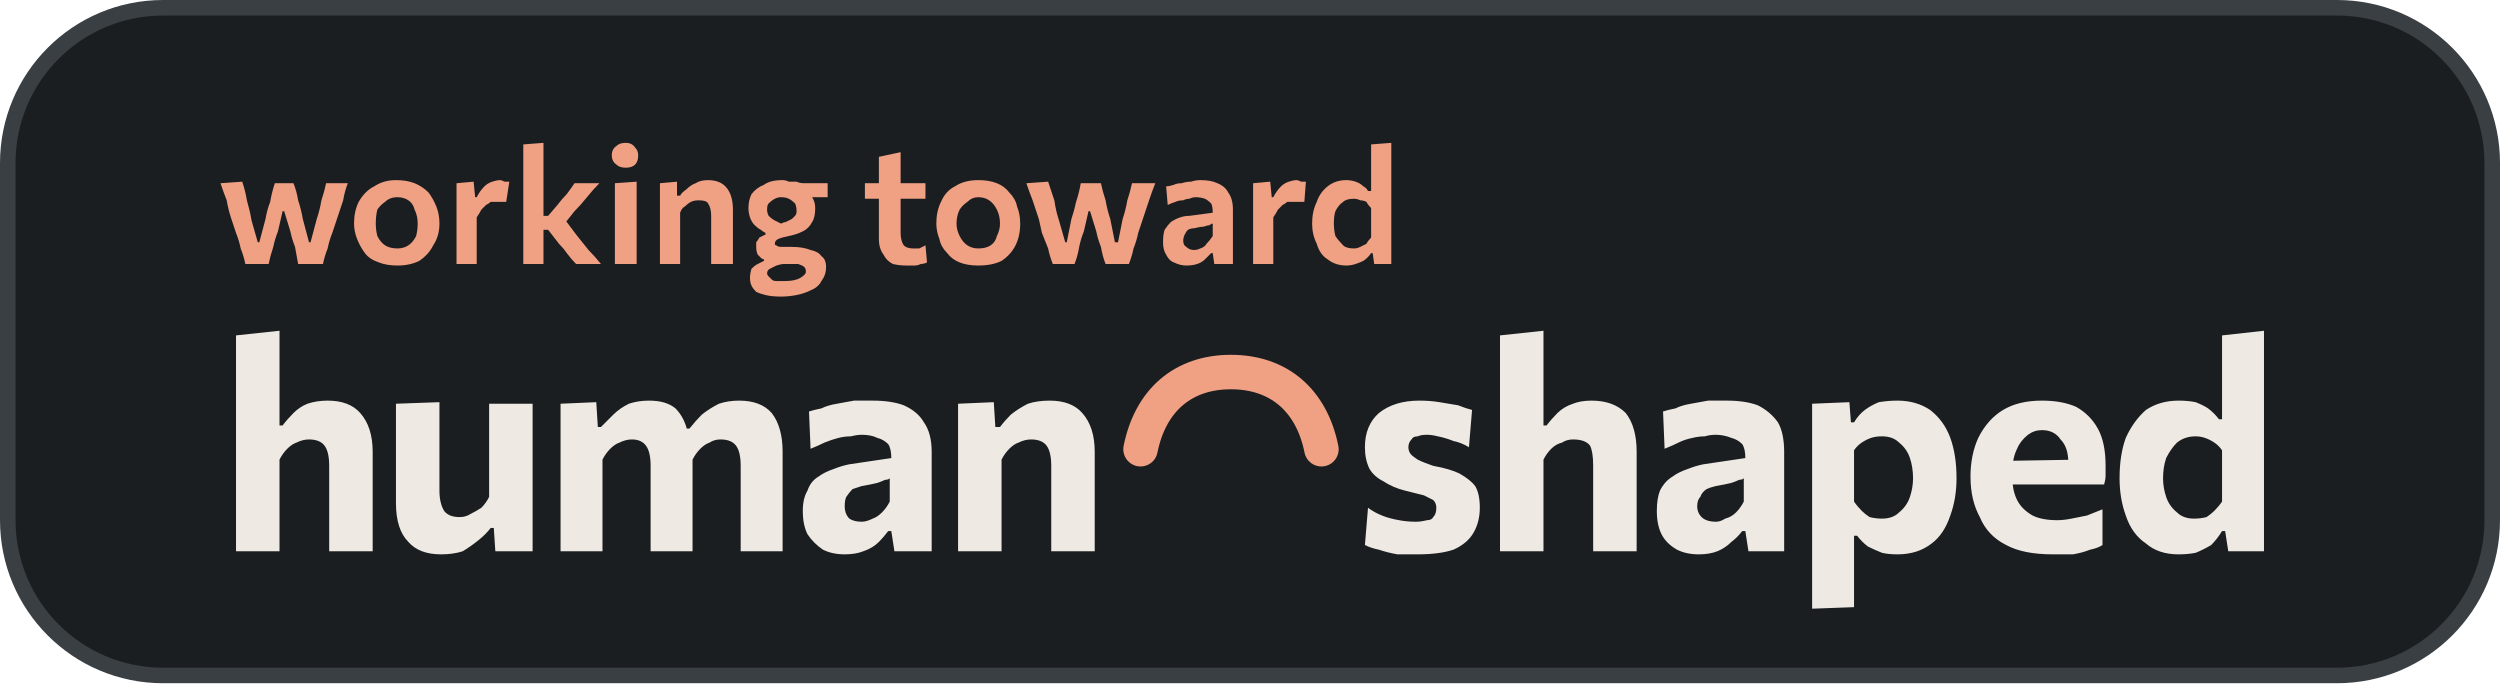
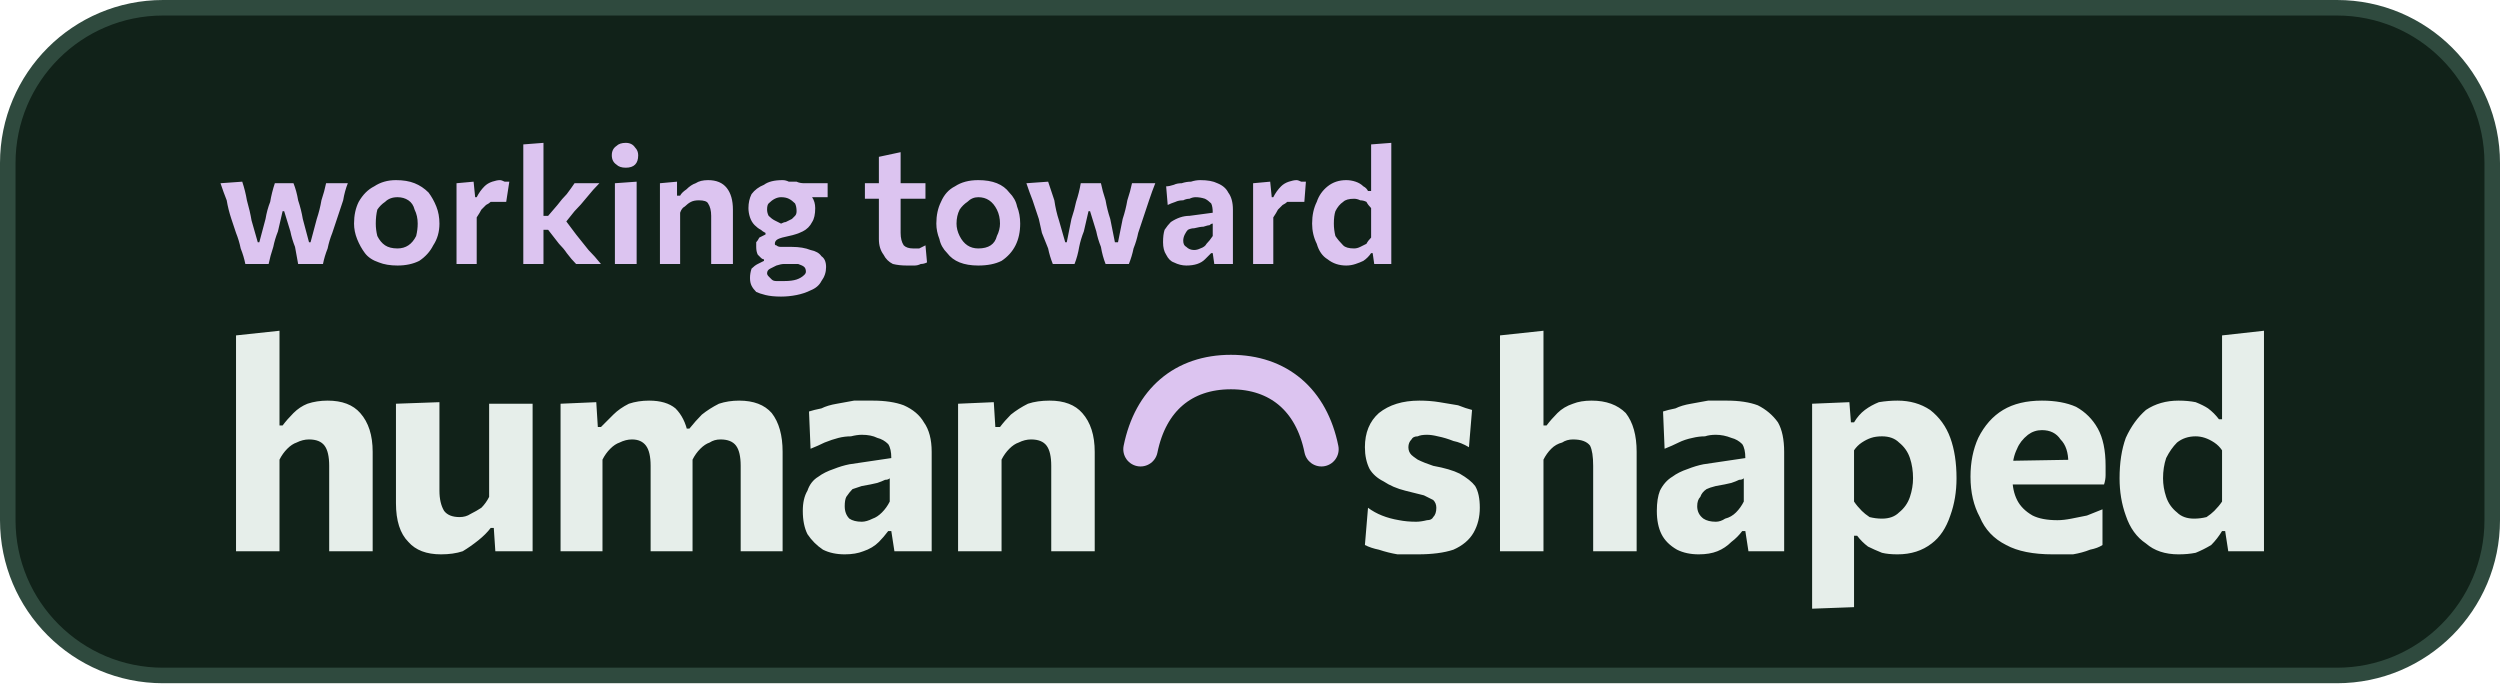
<svg xmlns="http://www.w3.org/2000/svg" width="161" height="44" viewBox="0 0 161 44" role="img" aria-label="Working toward human-shaped">
-   <rect x="0.5" y="0.5" width="160" height="43" rx="10" fill="#1B1E21" stroke="#3A3F44" />
-   <path fill="#F0A184" d="M15.8 17Q15.7 16.5 15.5 16Q15.4 15.5 15.2 15L14.9 14.1Q14.7 13.5 14.6 12.9Q14.4 12.4 14.2 11.8L15.6 11.7Q15.8 12.3 15.9 12.9Q16.1 13.6 16.2 14.2L16.6 15.6H16.7L17.1 14.1Q17.2 13.5 17.4 13Q17.5 12.4 17.7 11.8H18.9Q19.1 12.3 19.2 12.9Q19.4 13.5 19.5 14.1L19.9 15.6H20L20.4 14.1Q20.6 13.5 20.7 12.9Q20.9 12.3 21 11.8H22.4Q22.2 12.3 22.1 12.9Q21.9 13.5 21.7 14.1L21.4 15Q21.2 15.5 21.1 16Q20.9 16.5 20.8 17H19.2Q19.1 16.5 19 15.9Q18.8 15.4 18.7 14.9L18.3 13.6H18.2L17.9 14.9Q17.7 15.4 17.6 15.9Q17.4 16.5 17.3 17ZM25.6 17.1Q24.9 17.1 24.4 16.9Q23.8 16.7 23.5 16.3Q23.2 15.9 23 15.4Q22.8 14.9 22.8 14.4Q22.8 13.6 23.1 13Q23.5 12.3 24.1 12Q24.7 11.6 25.5 11.6Q26.2 11.6 26.7 11.8Q27.2 12 27.6 12.4Q27.9 12.8 28.1 13.3Q28.3 13.8 28.3 14.4Q28.3 15.2 27.9 15.8Q27.6 16.4 27 16.8Q26.4 17.1 25.6 17.1ZM25.6 16Q26 16 26.3 15.8Q26.6 15.6 26.8 15.2Q26.9 14.8 26.9 14.4Q26.9 13.9 26.7 13.5Q26.6 13.1 26.3 12.9Q26 12.7 25.6 12.7Q25.1 12.7 24.8 13Q24.5 13.2 24.3 13.5Q24.2 13.9 24.2 14.4Q24.2 14.8 24.3 15.2Q24.5 15.6 24.8 15.8Q25.1 16 25.6 16ZM29.4 17Q29.4 16.4 29.4 15.9Q29.4 15.4 29.4 14.7V14.2Q29.4 13.6 29.4 13Q29.4 12.4 29.4 11.8L30.5 11.7L30.6 12.7H30.7Q30.9 12.3 31.2 12Q31.4 11.8 31.7 11.7Q32 11.6 32.2 11.6Q32.3 11.6 32.5 11.7Q32.6 11.7 32.8 11.7L32.6 13Q32.5 13 32.3 13Q32.1 13 32 13Q31.8 13 31.6 13Q31.5 13.1 31.3 13.2Q31.2 13.3 31 13.5Q30.9 13.7 30.7 14V14.8Q30.7 15.4 30.7 15.9Q30.7 16.4 30.7 17ZM37.1 17Q36.8 16.7 36.5 16.3Q36.3 16 36 15.7L35.3 14.8H34.9V13.9H35.3L35.9 13.2Q36.2 12.8 36.5 12.5Q36.8 12.1 37 11.8H38.6Q38.2 12.2 37.8 12.7Q37.4 13.2 37 13.6L36.2 14.6L36.2 13.9L37.1 15.1Q37.5 15.6 37.9 16.1Q38.3 16.5 38.7 17ZM33.7 17Q33.7 16.4 33.7 15.9Q33.7 15.4 33.7 14.7V11.8Q33.7 11.2 33.7 10.5Q33.7 9.9 33.7 9.3L35 9.2Q35 9.8 35 10.5Q35 11.1 35 11.8V15Q35 15.5 35 16Q35 16.5 35 17ZM39.6 17Q39.6 16.4 39.6 15.9Q39.6 15.4 39.6 14.7V14.2Q39.6 13.7 39.6 13.3Q39.6 12.9 39.6 12.5Q39.6 12.1 39.6 11.8L41 11.7Q41 12.1 41 12.5Q41 12.9 41 13.3Q41 13.7 41 14.2V14.7Q41 15.4 41 15.9Q41 16.4 41 17ZM40.3 10.8Q39.9 10.8 39.7 10.6Q39.4 10.4 39.4 10Q39.4 9.6 39.7 9.4Q39.9 9.2 40.3 9.2Q40.7 9.2 40.9 9.5Q41.1 9.7 41.1 10Q41.1 10.4 40.9 10.6Q40.7 10.8 40.3 10.8ZM42.5 17Q42.5 16.4 42.5 15.9Q42.5 15.4 42.5 14.7V14.2Q42.5 13.6 42.5 13Q42.5 12.4 42.5 11.8L43.6 11.7L43.6 12.6H43.8Q43.9 12.4 44.2 12.2Q44.5 11.9 44.8 11.8Q45.1 11.6 45.6 11.6Q46.4 11.6 46.8 12.1Q47.2 12.6 47.2 13.5Q47.2 13.8 47.2 14.1Q47.2 14.4 47.2 14.7Q47.2 15.4 47.2 15.9Q47.2 16.4 47.2 17H45.8Q45.8 16.4 45.8 15.9Q45.8 15.4 45.8 14.8V13.9Q45.8 13.4 45.6 13.1Q45.5 12.9 45 12.9Q44.7 12.9 44.5 13Q44.3 13.1 44.1 13.3Q43.9 13.4 43.8 13.7V14.8Q43.8 15.4 43.8 15.9Q43.8 16.4 43.8 17ZM50.3 19.1Q49.7 19.1 49.3 19Q48.9 18.9 48.7 18.8Q48.5 18.6 48.4 18.4Q48.3 18.2 48.3 17.9Q48.3 17.6 48.4 17.3Q48.6 17.1 48.8 17Q49 16.9 49.2 16.8V16.7Q49.1 16.7 49 16.6Q48.9 16.5 48.8 16.4Q48.7 16.2 48.7 15.9Q48.7 15.8 48.7 15.6Q48.8 15.5 48.9 15.3Q49.1 15.2 49.3 15.1V15Q49.1 14.9 49 14.8Q48.8 14.7 48.6 14.5Q48.4 14.3 48.3 14Q48.2 13.7 48.2 13.4Q48.2 12.9 48.4 12.5Q48.7 12.1 49.2 11.9Q49.6 11.6 50.4 11.6Q50.6 11.6 50.8 11.7Q51 11.7 51.3 11.7Q51.5 11.8 51.8 11.8H53.3V12.7Q52.8 12.7 52.4 12.7Q51.9 12.7 51.4 12.7L51.8 12.1Q52.2 12.3 52.3 12.7Q52.5 13 52.5 13.4Q52.5 14 52.3 14.3Q52.1 14.7 51.7 14.9Q51.3 15.1 50.8 15.2Q50.3 15.3 50.1 15.4Q49.9 15.5 49.9 15.7Q49.9 15.8 50 15.8Q50.1 15.9 50.3 15.9Q50.5 15.9 50.8 15.9H51Q51.7 15.9 52.2 16.1Q52.7 16.2 52.9 16.5Q53.2 16.7 53.2 17.2Q53.2 17.7 52.9 18.1Q52.7 18.5 52.2 18.7Q51.8 18.9 51.3 19Q50.8 19.1 50.3 19.1ZM50.5 18.1Q51 18.1 51.3 18Q51.6 17.9 51.8 17.7Q51.9 17.6 51.9 17.5Q51.9 17.3 51.8 17.2Q51.7 17.1 51.4 17Q51.2 17 50.7 17H50.5Q50.3 17 50 17.1Q49.8 17.2 49.6 17.3Q49.4 17.4 49.4 17.6Q49.4 17.7 49.5 17.8Q49.6 17.9 49.7 18Q49.8 18.1 50 18.1Q50.2 18.1 50.5 18.1ZM50.3 14.4Q50.5 14.3 50.6 14.3Q50.8 14.2 51 14.1Q51.1 14 51.2 13.9Q51.3 13.8 51.3 13.6Q51.3 13.3 51.2 13.1Q51 12.9 50.8 12.8Q50.6 12.7 50.3 12.7Q50.1 12.7 49.9 12.8Q49.7 12.9 49.5 13.1Q49.4 13.2 49.4 13.5Q49.4 13.7 49.5 13.9Q49.7 14.1 49.9 14.2Q50.1 14.3 50.3 14.4ZM58.4 17.1Q57.9 17.1 57.5 17Q57.1 16.8 56.9 16.4Q56.6 16 56.6 15.4Q56.6 15 56.6 14.6Q56.6 14.2 56.6 13.8Q56.6 13.4 56.6 13Q56.6 12.6 56.6 12.1Q56.6 11.5 56.6 11.1Q56.6 10.6 56.6 10.1L58 9.8Q58 10.2 58 10.6Q58 10.9 58 11.3Q58 11.7 58 12.1V15Q58 15.5 58.2 15.8Q58.4 16 58.8 16Q59 16 59.2 16Q59.4 15.9 59.6 15.8L59.7 16.9Q59.5 17 59.3 17Q59.1 17.1 58.9 17.1Q58.7 17.1 58.4 17.1ZM55.7 12.8V11.8H59.6V12.8Q59.1 12.8 58.6 12.8Q58.1 12.8 57.6 12.8H57ZM63 17.1Q62.3 17.1 61.8 16.9Q61.3 16.7 61 16.3Q60.6 15.9 60.5 15.4Q60.3 14.9 60.3 14.4Q60.3 13.6 60.6 13Q60.9 12.3 61.5 12Q62.1 11.6 63 11.6Q63.7 11.6 64.2 11.8Q64.7 12 65 12.4Q65.4 12.8 65.5 13.3Q65.7 13.8 65.7 14.4Q65.7 15.2 65.4 15.8Q65.1 16.4 64.5 16.8Q63.9 17.1 63 17.1ZM63 16Q63.5 16 63.8 15.8Q64.1 15.6 64.2 15.2Q64.4 14.8 64.4 14.4Q64.4 13.9 64.2 13.5Q64 13.1 63.7 12.9Q63.4 12.7 63 12.7Q62.6 12.7 62.3 13Q62 13.2 61.8 13.5Q61.6 13.9 61.6 14.4Q61.6 14.8 61.8 15.2Q62 15.6 62.3 15.8Q62.6 16 63 16ZM67.8 17Q67.6 16.5 67.5 16Q67.3 15.5 67.1 15L66.9 14.1Q66.7 13.5 66.5 12.9Q66.3 12.4 66.1 11.8L67.5 11.7Q67.7 12.3 67.9 12.9Q68 13.6 68.2 14.2L68.6 15.6H68.7L69 14.1Q69.2 13.5 69.3 13Q69.5 12.4 69.6 11.8H70.9Q71 12.3 71.2 12.9Q71.3 13.5 71.5 14.1L71.8 15.6H72L72.3 14.1Q72.5 13.5 72.6 12.9Q72.8 12.3 72.9 11.8H74.4Q74.2 12.3 74 12.9Q73.8 13.5 73.6 14.1L73.3 15Q73.2 15.5 73 16Q72.9 16.5 72.7 17H71.2Q71 16.5 70.9 15.9Q70.7 15.4 70.6 14.9L70.2 13.6H70.1L69.8 14.9Q69.6 15.4 69.5 15.9Q69.4 16.5 69.2 17ZM76.4 17.1Q76 17.1 75.6 16.9Q75.3 16.8 75.1 16.4Q74.9 16.1 74.9 15.6Q74.9 15.1 75 14.8Q75.2 14.5 75.4 14.3Q75.7 14.1 76 14Q76.3 13.9 76.6 13.9L78.1 13.7Q78.1 13.3 78 13.1Q77.8 12.9 77.6 12.8Q77.3 12.7 77 12.7Q76.8 12.7 76.6 12.8Q76.4 12.8 76.2 12.9Q75.9 12.9 75.7 13Q75.4 13.1 75.2 13.2L75.1 12Q75.3 12 75.6 11.9Q75.8 11.8 76.1 11.8Q76.4 11.7 76.7 11.7Q77 11.6 77.3 11.6Q78 11.6 78.4 11.8Q78.9 12 79.1 12.4Q79.4 12.8 79.4 13.5Q79.4 13.7 79.4 14.1Q79.4 14.5 79.4 14.8V15.4Q79.4 15.7 79.4 16.1Q79.4 16.5 79.4 17H78.2L78.1 16.3H78Q77.8 16.5 77.6 16.7Q77.4 16.9 77.1 17Q76.8 17.1 76.4 17.1ZM76.9 16.1Q77.1 16.1 77.3 16Q77.6 15.9 77.7 15.7Q77.9 15.5 78.1 15.2V14.4Q78 14.4 77.9 14.5Q77.8 14.5 77.5 14.6Q77.3 14.6 76.9 14.7Q76.7 14.7 76.5 14.8Q76.4 14.9 76.3 15.1Q76.2 15.3 76.2 15.5Q76.2 15.8 76.4 15.9Q76.6 16.1 76.9 16.1ZM80.7 17Q80.7 16.4 80.7 15.9Q80.7 15.4 80.7 14.7V14.2Q80.7 13.6 80.7 13Q80.7 12.4 80.7 11.8L81.8 11.7L81.9 12.7H82Q82.2 12.3 82.5 12Q82.7 11.8 83 11.7Q83.3 11.6 83.5 11.6Q83.6 11.6 83.8 11.7Q83.9 11.7 84.1 11.7L84 13Q83.8 13 83.6 13Q83.5 13 83.3 13Q83.1 13 82.9 13Q82.8 13.1 82.6 13.2Q82.5 13.3 82.3 13.5Q82.2 13.7 82 14V14.8Q82 15.4 82 15.9Q82 16.4 82 17ZM86.7 17.1Q86 17.1 85.5 16.7Q85 16.4 84.8 15.7Q84.5 15.1 84.5 14.4Q84.5 13.6 84.8 13Q85 12.4 85.5 12Q86 11.6 86.7 11.6Q87 11.6 87.3 11.7Q87.6 11.8 87.8 12Q88 12.1 88.1 12.3H88.3V11.8Q88.3 11.2 88.3 10.6Q88.3 9.9 88.3 9.3L89.6 9.2Q89.6 9.8 89.6 10.5Q89.6 11.1 89.6 11.8V14.7Q89.6 15.4 89.6 15.9Q89.6 16.4 89.6 17H88.5L88.4 16.3H88.3Q88.1 16.6 87.8 16.8Q87.6 16.9 87.3 17Q87 17.1 86.7 17.1ZM87.2 16Q87.4 16 87.6 15.9Q87.8 15.8 88 15.7Q88.1 15.5 88.3 15.3V13.4Q88.1 13.2 88 13Q87.8 12.9 87.6 12.9Q87.4 12.8 87.2 12.8Q86.7 12.8 86.5 13Q86.2 13.2 86 13.6Q85.9 13.9 85.9 14.4Q85.9 14.8 86 15.2Q86.2 15.5 86.5 15.8Q86.7 16 87.2 16Z" />
-   <path fill="#EEEAE3" d="M15.2 35.5Q15.2 34.5 15.2 33.5Q15.2 32.6 15.2 31.4V26.1Q15.2 25 15.2 23.8Q15.2 22.7 15.2 21.6L18 21.3Q18 22.4 18 23.6Q18 24.8 18 26.1V27.4H18.2Q18.5 27 18.9 26.6Q19.3 26.2 19.8 26Q20.4 25.8 21.1 25.8Q22.5 25.8 23.2 26.6Q24 27.5 24 29.1Q24 29.8 24 30.3Q24 30.8 24 31.4Q24 32.5 24 33.5Q24 34.5 24 35.5H21.2Q21.2 34.5 21.2 33.5Q21.2 32.6 21.2 31.5V30Q21.2 29.1 20.9 28.7Q20.6 28.3 19.9 28.3Q19.5 28.3 19.1 28.5Q18.8 28.6 18.5 28.9Q18.2 29.2 18 29.6V31.5Q18 32.6 18 33.5Q18 34.5 18 35.5ZM28.4 35.7Q27 35.7 26.3 34.9Q25.5 34.1 25.5 32.4Q25.5 31.8 25.5 31.3Q25.5 30.8 25.5 30.3Q25.5 29.4 25.5 28.7Q25.5 28 25.5 27.3Q25.5 26.7 25.5 26L28.3 25.9Q28.3 27 28.3 27.9Q28.3 28.9 28.3 30V31.6Q28.3 32.4 28.6 32.9Q28.9 33.3 29.6 33.3Q30 33.3 30.3 33.1Q30.7 32.9 31 32.7Q31.3 32.4 31.5 32V30Q31.5 28.9 31.5 28Q31.5 27 31.5 26H34.3Q34.3 27 34.3 28Q34.3 29 34.3 30.3V31.4Q34.3 32.6 34.3 33.5Q34.3 34.5 34.3 35.5H31.9L31.8 34H31.6Q31.3 34.4 30.8 34.8Q30.3 35.2 29.8 35.5Q29.2 35.7 28.4 35.7ZM36.1 35.5Q36.1 34.5 36.1 33.5Q36.1 32.6 36.1 31.4V30.4Q36.1 29.4 36.1 28.3Q36.1 27.1 36.1 26L38.4 25.9L38.5 27.5H38.7Q39.1 27.1 39.5 26.7Q39.9 26.3 40.5 26Q41.1 25.8 41.8 25.8Q42.9 25.8 43.5 26.3Q44.1 26.9 44.3 27.9L44.5 27.9Q44.6 28.2 44.6 28.5Q44.6 28.8 44.6 29.1Q44.6 29.8 44.6 30.3Q44.6 30.8 44.6 31.4Q44.6 32.5 44.6 33.5Q44.6 34.5 44.6 35.5H41.9Q41.9 34.5 41.9 33.5Q41.9 32.6 41.9 31.5V30Q41.9 29.1 41.6 28.7Q41.3 28.3 40.7 28.3Q40.3 28.3 39.9 28.5Q39.6 28.6 39.3 28.9Q39 29.2 38.8 29.6V31.5Q38.8 32.6 38.8 33.5Q38.8 34.5 38.8 35.5ZM47.7 35.5Q47.7 34.5 47.7 33.5Q47.7 32.6 47.7 31.5V30Q47.7 29.1 47.4 28.7Q47.1 28.3 46.4 28.3Q46 28.3 45.7 28.5Q45.4 28.6 45.1 28.9Q44.8 29.2 44.6 29.6L44.2 27.6H44.4Q44.8 27.1 45.2 26.7Q45.7 26.3 46.3 26Q46.9 25.8 47.6 25.8Q49 25.8 49.7 26.6Q50.4 27.5 50.4 29.1Q50.4 29.8 50.4 30.3Q50.4 30.8 50.4 31.4Q50.4 32.5 50.4 33.5Q50.4 34.5 50.4 35.5ZM54.4 35.7Q53.6 35.7 53 35.4Q52.4 35 52 34.4Q51.7 33.8 51.7 32.9Q51.7 32.1 52 31.6Q52.2 31 52.7 30.7Q53.1 30.4 53.7 30.2Q54.2 30 54.7 29.9L57.4 29.5Q57.4 28.9 57.2 28.6Q56.9 28.3 56.5 28.2Q56.1 28 55.5 28Q55.2 28 54.8 28.1Q54.4 28.1 54 28.2Q53.6 28.3 53.1 28.5Q52.7 28.7 52.2 28.9L52.1 26.5Q52.4 26.4 52.9 26.3Q53.3 26.1 53.9 26Q54.4 25.9 55 25.8Q55.6 25.8 56.2 25.8Q57.4 25.8 58.2 26.1Q59.1 26.5 59.5 27.2Q60 27.9 60 29.1Q60 29.6 60 30.3Q60 30.9 60 31.5V32.4Q60 33.1 60 33.9Q60 34.6 60 35.5H57.6L57.4 34.2H57.2Q56.9 34.6 56.6 34.9Q56.2 35.3 55.6 35.5Q55.1 35.7 54.4 35.7ZM55.5 33.6Q55.8 33.6 56.2 33.4Q56.5 33.3 56.8 33Q57.1 32.7 57.3 32.3V30.8Q57.2 30.9 57 30.9Q56.8 31 56.5 31.1Q56.1 31.2 55.5 31.3Q55.2 31.4 54.9 31.5Q54.7 31.7 54.5 32Q54.4 32.2 54.4 32.6Q54.4 33.1 54.7 33.4Q55 33.6 55.5 33.6ZM61.7 35.5Q61.7 34.5 61.7 33.5Q61.7 32.6 61.7 31.4V30.4Q61.7 29.4 61.7 28.3Q61.7 27.1 61.7 26L64 25.9L64.1 27.5H64.4Q64.7 27.1 65.1 26.7Q65.6 26.3 66.2 26Q66.8 25.8 67.6 25.8Q69 25.8 69.7 26.6Q70.5 27.5 70.5 29.1Q70.5 29.8 70.5 30.3Q70.5 30.8 70.5 31.4Q70.5 32.5 70.5 33.5Q70.5 34.5 70.5 35.5H67.7Q67.7 34.5 67.7 33.5Q67.7 32.6 67.7 31.5V30Q67.7 29.1 67.4 28.7Q67.1 28.3 66.4 28.3Q66 28.3 65.6 28.5Q65.3 28.6 65 28.9Q64.7 29.2 64.5 29.6V31.5Q64.5 32.6 64.5 33.5Q64.5 34.5 64.5 35.5ZM91.3 35.7Q90.6 35.7 90 35.7Q89.4 35.6 88.8 35.4Q88.3 35.3 87.9 35.1L88.1 32.7Q88.5 33 89 33.2Q89.5 33.4 90.1 33.5Q90.6 33.6 91.2 33.6Q91.5 33.6 91.9 33.5Q92.2 33.5 92.3 33.3Q92.5 33.1 92.5 32.7Q92.5 32.4 92.3 32.2Q92.1 32.1 91.7 31.9Q91.3 31.8 90.5 31.6Q89.7 31.4 89.1 31Q88.5 30.7 88.2 30.2Q87.9 29.6 87.9 28.8Q87.9 27.4 88.8 26.6Q89.8 25.8 91.4 25.8Q92.1 25.8 92.7 25.9Q93.3 26 93.9 26.1Q94.4 26.3 94.8 26.4L94.6 28.8Q94.1 28.5 93.6 28.4Q93.1 28.2 92.6 28.1Q92.2 28 91.9 28Q91.5 28 91.3 28.1Q91 28.1 90.9 28.3Q90.7 28.5 90.7 28.8Q90.7 29.1 90.9 29.3Q91 29.4 91.3 29.6Q91.7 29.8 92.3 30Q93.4 30.2 94 30.5Q94.7 30.9 95 31.3Q95.3 31.8 95.3 32.7Q95.3 33.6 94.9 34.3Q94.5 35 93.6 35.4Q92.7 35.7 91.3 35.7ZM96.6 35.5Q96.6 34.5 96.6 33.5Q96.6 32.6 96.6 31.4V26.1Q96.6 25 96.6 23.8Q96.6 22.7 96.6 21.6L99.4 21.3Q99.4 22.4 99.4 23.6Q99.4 24.8 99.4 26.1V27.4H99.6Q99.9 27 100.3 26.6Q100.7 26.2 101.3 26Q101.8 25.8 102.5 25.8Q103.9 25.8 104.7 26.6Q105.4 27.5 105.4 29.1Q105.4 29.8 105.4 30.3Q105.4 30.8 105.4 31.4Q105.4 32.5 105.4 33.5Q105.4 34.5 105.4 35.5H102.6Q102.6 34.5 102.6 33.5Q102.6 32.6 102.6 31.5V30Q102.6 29.1 102.4 28.7Q102.1 28.3 101.3 28.3Q100.9 28.3 100.6 28.5Q100.2 28.6 99.9 28.9Q99.6 29.2 99.4 29.6V31.5Q99.4 32.6 99.4 33.5Q99.4 34.5 99.4 35.5ZM109.4 35.7Q108.6 35.7 108 35.4Q107.3 35 107 34.4Q106.7 33.8 106.7 32.9Q106.7 32.1 106.9 31.6Q107.2 31 107.7 30.7Q108.1 30.4 108.7 30.2Q109.2 30 109.7 29.9L112.4 29.5Q112.4 28.9 112.2 28.6Q111.9 28.3 111.5 28.2Q111 28 110.5 28Q110.1 28 109.8 28.1Q109.4 28.1 109 28.2Q108.5 28.3 108.1 28.5Q107.7 28.7 107.2 28.9L107.1 26.5Q107.4 26.4 107.9 26.3Q108.3 26.1 108.9 26Q109.4 25.9 110 25.8Q110.6 25.8 111.2 25.8Q112.4 25.8 113.2 26.1Q114 26.5 114.5 27.2Q114.9 27.9 114.9 29.1Q114.9 29.6 114.9 30.3Q114.9 30.9 114.9 31.5V32.4Q114.9 33.1 114.9 33.9Q114.9 34.6 114.9 35.5H112.6L112.4 34.2H112.2Q111.9 34.6 111.5 34.9Q111.1 35.3 110.6 35.5Q110.1 35.7 109.4 35.7ZM110.5 33.6Q110.8 33.6 111.1 33.4Q111.5 33.3 111.8 33Q112.1 32.7 112.3 32.3V30.8Q112.2 30.9 112 30.9Q111.8 31 111.5 31.1Q111.1 31.2 110.5 31.3Q110.1 31.4 109.9 31.5Q109.6 31.7 109.5 32Q109.3 32.2 109.3 32.6Q109.3 33.1 109.7 33.4Q110 33.6 110.5 33.6ZM116.7 39.2Q116.7 38.2 116.7 37.2Q116.7 36.2 116.7 35V30.4Q116.7 29.4 116.7 28.3Q116.7 27.1 116.7 26L119.1 25.9L119.2 27.2H119.4Q119.7 26.7 120.1 26.4Q120.5 26.1 121 25.9Q121.6 25.8 122.2 25.8Q123.4 25.8 124.3 26.4Q125.2 27.1 125.6 28.2Q126 29.3 126 30.8Q126 32.1 125.6 33.2Q125.2 34.4 124.4 35Q123.5 35.7 122.2 35.7Q121.6 35.7 121.2 35.6Q120.7 35.4 120.3 35.2Q119.9 34.9 119.6 34.5H119.4V35.2Q119.4 36.3 119.4 37.2Q119.4 38.1 119.4 39.1ZM121.2 33.4Q121.9 33.4 122.3 33Q122.8 32.6 123 32Q123.2 31.4 123.2 30.8Q123.2 30.1 123 29.5Q122.8 28.9 122.3 28.5Q121.9 28.1 121.2 28.1Q120.8 28.1 120.5 28.2Q120.2 28.3 119.9 28.5Q119.6 28.7 119.4 29V32.3Q119.6 32.6 119.9 32.9Q120.1 33.1 120.4 33.3Q120.8 33.4 121.2 33.4ZM132.2 35.7Q130.3 35.7 129.2 35.1Q128 34.5 127.5 33.3Q126.9 32.2 126.9 30.7Q126.9 29.3 127.4 28.2Q128 27 129 26.4Q130 25.8 131.5 25.8Q132.8 25.8 133.7 26.2Q134.6 26.7 135.1 27.6Q135.6 28.5 135.6 30Q135.6 30.3 135.6 30.6Q135.6 30.9 135.5 31.2L133.2 30.3Q133.2 30.2 133.2 30Q133.2 29.9 133.2 29.8Q133.2 28.8 132.7 28.3Q132.3 27.7 131.5 27.7Q131 27.7 130.6 28Q130.1 28.4 129.9 28.9Q129.6 29.5 129.6 30.3V30.8Q129.6 31.6 129.9 32.2Q130.2 32.8 130.9 33.2Q131.5 33.5 132.5 33.5Q132.9 33.5 133.4 33.4Q133.9 33.3 134.4 33.2Q134.9 33 135.4 32.8L135.4 35.1Q135.1 35.3 134.6 35.4Q134.1 35.6 133.5 35.7Q132.9 35.7 132.2 35.7ZM128 31.2V29.7L133.9 29.6L135.5 30.1V31.2ZM140.3 35.7Q139 35.7 138.2 35Q137.3 34.4 136.9 33.2Q136.5 32.1 136.5 30.8Q136.5 29.3 136.9 28.2Q137.4 27.1 138.2 26.4Q139.1 25.8 140.3 25.8Q140.9 25.8 141.4 25.9Q141.9 26.1 142.2 26.3Q142.6 26.6 142.9 27H143.1V26.1Q143.1 25 143.1 23.8Q143.1 22.7 143.1 21.6L145.8 21.3Q145.8 22.5 145.8 23.6Q145.8 24.8 145.8 26.1V31.4Q145.8 32.6 145.8 33.5Q145.8 34.5 145.8 35.5H143.5L143.3 34.2H143.1Q142.8 34.7 142.4 35.1Q141.9 35.4 141.4 35.6Q140.9 35.7 140.3 35.7ZM141.3 33.4Q141.7 33.4 142.1 33.3Q142.4 33.1 142.6 32.9Q142.9 32.6 143.1 32.3V29Q142.9 28.7 142.6 28.5Q142.3 28.3 142 28.2Q141.7 28.1 141.4 28.1Q140.7 28.1 140.2 28.5Q139.8 28.9 139.5 29.5Q139.3 30.1 139.3 30.8Q139.3 31.4 139.5 32Q139.7 32.6 140.2 33Q140.6 33.4 141.3 33.4Z" />
-   <path fill="none" stroke="#F0A184" stroke-width="2.22" stroke-linecap="round" d="M73.45 28.93C74.09 25.76 76.20 23.96 79.27 23.96S84.46 25.76 85.10 28.93" />
+   <rect x="0.5" y="0.5" width="160" height="43" rx="10" fill="#112219" stroke="#2F4A3E" />
+   <path fill="#DCC4F0" d="M15.8 17Q15.7 16.5 15.5 16Q15.4 15.5 15.2 15L14.9 14.1Q14.7 13.5 14.6 12.9Q14.4 12.4 14.2 11.8L15.6 11.7Q15.8 12.3 15.9 12.9Q16.1 13.6 16.2 14.2L16.6 15.6H16.7L17.1 14.1Q17.2 13.5 17.4 13Q17.5 12.4 17.7 11.8H18.9Q19.1 12.3 19.2 12.9Q19.4 13.5 19.5 14.1L19.9 15.6H20L20.4 14.1Q20.6 13.5 20.7 12.9Q20.9 12.3 21 11.8H22.4Q22.2 12.3 22.1 12.9Q21.9 13.5 21.7 14.1L21.4 15Q21.2 15.5 21.1 16Q20.9 16.5 20.8 17H19.2Q19.1 16.5 19 15.9Q18.8 15.4 18.7 14.9L18.3 13.6H18.2L17.9 14.9Q17.7 15.4 17.6 15.9Q17.4 16.5 17.3 17ZM25.6 17.1Q24.9 17.1 24.4 16.9Q23.8 16.7 23.5 16.3Q23.2 15.9 23 15.4Q22.8 14.9 22.8 14.4Q22.8 13.6 23.1 13Q23.5 12.3 24.1 12Q24.7 11.6 25.5 11.6Q26.2 11.6 26.7 11.8Q27.2 12 27.6 12.4Q27.9 12.8 28.1 13.3Q28.3 13.8 28.3 14.4Q28.3 15.2 27.9 15.8Q27.6 16.4 27 16.8Q26.4 17.1 25.6 17.1ZM25.6 16Q26 16 26.3 15.8Q26.6 15.6 26.8 15.2Q26.9 14.8 26.9 14.4Q26.9 13.9 26.7 13.5Q26.6 13.1 26.3 12.9Q26 12.7 25.6 12.7Q25.1 12.7 24.8 13Q24.5 13.2 24.3 13.5Q24.2 13.9 24.2 14.4Q24.2 14.8 24.3 15.2Q24.5 15.6 24.8 15.8Q25.1 16 25.6 16ZM29.4 17Q29.4 16.4 29.4 15.9Q29.4 15.4 29.4 14.7V14.2Q29.4 13.6 29.4 13Q29.4 12.4 29.4 11.8L30.5 11.7L30.6 12.7H30.7Q30.9 12.3 31.2 12Q31.4 11.8 31.7 11.7Q32 11.6 32.2 11.6Q32.3 11.6 32.5 11.7Q32.6 11.7 32.8 11.7L32.6 13Q32.5 13 32.3 13Q32.1 13 32 13Q31.8 13 31.6 13Q31.5 13.1 31.3 13.2Q31.2 13.3 31 13.5Q30.9 13.7 30.7 14V14.8Q30.7 15.4 30.7 15.9Q30.7 16.4 30.7 17ZM37.1 17Q36.8 16.7 36.5 16.3Q36.3 16 36 15.7L35.3 14.8H34.9V13.9H35.3L35.9 13.2Q36.2 12.8 36.5 12.5Q36.8 12.1 37 11.8H38.6Q38.2 12.2 37.8 12.7Q37.4 13.2 37 13.6L36.2 14.6L36.2 13.9L37.1 15.1Q37.5 15.6 37.9 16.1Q38.3 16.5 38.7 17ZM33.7 17Q33.7 16.4 33.7 15.9Q33.7 15.4 33.7 14.7V11.8Q33.7 11.2 33.7 10.5Q33.7 9.9 33.7 9.3L35 9.2Q35 9.8 35 10.5Q35 11.1 35 11.8V15Q35 15.5 35 16Q35 16.5 35 17ZM39.6 17Q39.6 16.4 39.6 15.9Q39.6 15.4 39.6 14.7V14.2Q39.6 13.7 39.6 13.3Q39.6 12.9 39.6 12.5Q39.6 12.1 39.6 11.8L41 11.7Q41 12.1 41 12.5Q41 12.9 41 13.3Q41 13.7 41 14.2V14.7Q41 15.4 41 15.9Q41 16.4 41 17ZM40.3 10.8Q39.9 10.8 39.7 10.6Q39.4 10.4 39.4 10Q39.4 9.6 39.7 9.4Q39.9 9.2 40.3 9.2Q40.7 9.2 40.9 9.5Q41.1 9.7 41.1 10Q41.1 10.4 40.9 10.6Q40.7 10.8 40.3 10.8ZM42.5 17Q42.5 16.4 42.5 15.9Q42.5 15.4 42.5 14.7V14.2Q42.5 13.6 42.5 13Q42.5 12.4 42.5 11.8L43.6 11.7L43.6 12.6H43.8Q43.9 12.4 44.2 12.2Q44.5 11.9 44.8 11.8Q45.1 11.6 45.6 11.6Q46.4 11.6 46.8 12.1Q47.2 12.6 47.2 13.5Q47.2 13.8 47.2 14.1Q47.2 14.4 47.2 14.7Q47.2 15.4 47.2 15.9Q47.2 16.4 47.2 17H45.8Q45.8 16.4 45.8 15.9Q45.8 15.4 45.8 14.8V13.9Q45.8 13.4 45.6 13.1Q45.5 12.9 45 12.9Q44.7 12.9 44.5 13Q44.3 13.1 44.1 13.3Q43.9 13.4 43.8 13.7V14.8Q43.8 15.4 43.8 15.9Q43.8 16.4 43.8 17ZM50.3 19.1Q49.7 19.1 49.3 19Q48.9 18.9 48.7 18.8Q48.5 18.6 48.4 18.4Q48.3 18.2 48.3 17.9Q48.3 17.6 48.4 17.3Q48.6 17.1 48.8 17Q49 16.9 49.2 16.8V16.7Q49.1 16.7 49 16.6Q48.9 16.5 48.8 16.4Q48.7 16.2 48.7 15.9Q48.7 15.8 48.7 15.6Q48.8 15.5 48.9 15.3Q49.1 15.2 49.3 15.1V15Q49.1 14.9 49 14.8Q48.8 14.7 48.6 14.5Q48.4 14.3 48.3 14Q48.2 13.7 48.2 13.4Q48.2 12.9 48.4 12.5Q48.7 12.1 49.2 11.9Q49.6 11.6 50.4 11.6Q50.6 11.6 50.8 11.7Q51 11.7 51.3 11.7Q51.5 11.8 51.8 11.8H53.3V12.7Q52.8 12.7 52.4 12.7Q51.9 12.7 51.4 12.7L51.8 12.1Q52.2 12.3 52.3 12.7Q52.5 13 52.5 13.4Q52.5 14 52.3 14.3Q52.1 14.7 51.7 14.9Q51.3 15.1 50.8 15.2Q50.3 15.3 50.1 15.4Q49.9 15.5 49.9 15.7Q49.9 15.8 50 15.8Q50.1 15.9 50.3 15.9Q50.5 15.9 50.8 15.9H51Q51.7 15.9 52.2 16.1Q52.7 16.2 52.9 16.5Q53.2 16.7 53.2 17.2Q53.2 17.7 52.9 18.1Q52.7 18.5 52.2 18.7Q51.8 18.9 51.3 19Q50.8 19.1 50.3 19.1ZM50.5 18.1Q51 18.1 51.3 18Q51.6 17.9 51.8 17.7Q51.9 17.6 51.9 17.5Q51.9 17.3 51.8 17.2Q51.7 17.1 51.4 17Q51.2 17 50.7 17H50.5Q50.3 17 50 17.1Q49.8 17.2 49.6 17.3Q49.4 17.4 49.4 17.6Q49.4 17.7 49.5 17.8Q49.6 17.9 49.7 18Q49.8 18.1 50 18.1Q50.2 18.1 50.5 18.1ZM50.3 14.4Q50.5 14.3 50.6 14.3Q50.8 14.2 51 14.1Q51.1 14 51.2 13.9Q51.3 13.8 51.3 13.6Q51.3 13.3 51.2 13.1Q51 12.9 50.8 12.8Q50.6 12.7 50.3 12.7Q50.1 12.7 49.9 12.8Q49.7 12.9 49.5 13.1Q49.4 13.2 49.4 13.5Q49.4 13.7 49.5 13.9Q49.7 14.1 49.9 14.2Q50.1 14.3 50.3 14.4ZM58.4 17.1Q57.9 17.1 57.5 17Q57.1 16.8 56.9 16.4Q56.6 16 56.6 15.4Q56.6 15 56.6 14.6Q56.6 14.2 56.6 13.8Q56.6 13.4 56.6 13Q56.6 12.6 56.6 12.1Q56.6 11.5 56.6 11.1Q56.6 10.6 56.6 10.1L58 9.8Q58 10.2 58 10.6Q58 10.9 58 11.3Q58 11.7 58 12.1V15Q58 15.5 58.2 15.8Q58.4 16 58.8 16Q59 16 59.2 16Q59.4 15.9 59.6 15.8L59.7 16.9Q59.5 17 59.3 17Q59.1 17.1 58.9 17.1Q58.7 17.1 58.4 17.1ZM55.7 12.8V11.8H59.6V12.8Q59.1 12.8 58.6 12.8Q58.1 12.8 57.6 12.8H57ZM63 17.1Q62.3 17.1 61.8 16.9Q61.3 16.7 61 16.3Q60.6 15.9 60.5 15.4Q60.3 14.9 60.3 14.4Q60.3 13.6 60.6 13Q60.9 12.3 61.5 12Q62.1 11.6 63 11.6Q63.7 11.6 64.2 11.8Q64.7 12 65 12.4Q65.4 12.8 65.5 13.3Q65.7 13.8 65.7 14.4Q65.7 15.2 65.4 15.8Q65.1 16.4 64.5 16.8Q63.9 17.1 63 17.1ZM63 16Q63.5 16 63.8 15.8Q64.1 15.6 64.2 15.2Q64.4 14.8 64.4 14.4Q64.4 13.9 64.2 13.5Q64 13.1 63.7 12.9Q63.4 12.7 63 12.7Q62.6 12.7 62.3 13Q62 13.2 61.8 13.5Q61.6 13.9 61.6 14.4Q61.6 14.8 61.8 15.2Q62 15.6 62.3 15.8Q62.6 16 63 16ZM67.8 17Q67.6 16.5 67.5 16Q67.3 15.5 67.1 15L66.9 14.1Q66.7 13.5 66.5 12.9Q66.3 12.4 66.1 11.8L67.5 11.7Q67.7 12.3 67.9 12.9Q68 13.6 68.2 14.2L68.6 15.6H68.7L69 14.1Q69.2 13.5 69.3 13Q69.5 12.4 69.6 11.8H70.9Q71 12.3 71.2 12.9Q71.3 13.5 71.5 14.1L71.8 15.6H72L72.3 14.1Q72.5 13.5 72.6 12.9Q72.8 12.3 72.9 11.8H74.4Q74.2 12.3 74 12.9Q73.8 13.5 73.6 14.1L73.3 15Q73.2 15.5 73 16Q72.9 16.5 72.7 17H71.2Q71 16.5 70.9 15.9Q70.7 15.4 70.6 14.9L70.2 13.6H70.1L69.8 14.9Q69.6 15.4 69.5 15.9Q69.4 16.5 69.2 17ZM76.4 17.1Q76 17.1 75.6 16.9Q75.3 16.8 75.1 16.4Q74.9 16.1 74.9 15.6Q74.9 15.1 75 14.8Q75.2 14.5 75.4 14.3Q75.7 14.1 76 14Q76.3 13.9 76.6 13.9L78.1 13.7Q78.1 13.3 78 13.1Q77.8 12.9 77.6 12.8Q77.3 12.7 77 12.7Q76.8 12.7 76.6 12.8Q76.4 12.8 76.2 12.9Q75.9 12.9 75.7 13Q75.4 13.1 75.2 13.2L75.1 12Q75.3 12 75.6 11.9Q75.8 11.8 76.1 11.8Q76.4 11.7 76.7 11.7Q77 11.6 77.3 11.6Q78 11.6 78.4 11.8Q78.9 12 79.1 12.4Q79.4 12.8 79.4 13.5Q79.4 13.7 79.4 14.1Q79.4 14.5 79.4 14.8V15.4Q79.4 15.7 79.4 16.1Q79.4 16.5 79.4 17H78.2L78.1 16.3H78Q77.8 16.5 77.6 16.7Q77.4 16.9 77.1 17Q76.8 17.1 76.4 17.1ZM76.9 16.1Q77.1 16.1 77.3 16Q77.6 15.9 77.7 15.7Q77.9 15.5 78.1 15.2V14.4Q78 14.4 77.9 14.5Q77.8 14.5 77.5 14.6Q77.3 14.6 76.9 14.7Q76.7 14.7 76.5 14.8Q76.4 14.9 76.3 15.1Q76.2 15.3 76.2 15.5Q76.2 15.8 76.4 15.9Q76.6 16.1 76.9 16.1ZM80.7 17Q80.7 16.4 80.7 15.9Q80.7 15.4 80.7 14.7V14.2Q80.7 13.6 80.7 13Q80.7 12.4 80.7 11.8L81.8 11.7L81.9 12.7H82Q82.2 12.3 82.5 12Q82.7 11.8 83 11.7Q83.3 11.6 83.5 11.6Q83.6 11.6 83.8 11.7Q83.9 11.7 84.1 11.7L84 13Q83.8 13 83.6 13Q83.5 13 83.3 13Q83.1 13 82.9 13Q82.8 13.1 82.6 13.2Q82.5 13.3 82.3 13.5Q82.2 13.7 82 14V14.8Q82 15.4 82 15.9Q82 16.4 82 17ZM86.7 17.1Q86 17.1 85.5 16.7Q85 16.4 84.8 15.7Q84.5 15.1 84.5 14.4Q84.5 13.6 84.8 13Q85 12.4 85.5 12Q86 11.6 86.7 11.6Q87 11.6 87.3 11.7Q87.6 11.8 87.8 12Q88 12.1 88.1 12.3H88.3V11.8Q88.3 11.2 88.3 10.6Q88.3 9.9 88.3 9.3L89.6 9.2Q89.6 9.8 89.6 10.5Q89.6 11.1 89.6 11.8V14.7Q89.6 15.4 89.6 15.9Q89.6 16.4 89.6 17H88.5L88.4 16.3H88.3Q88.1 16.6 87.8 16.8Q87.6 16.9 87.3 17Q87 17.1 86.7 17.1ZM87.2 16Q87.4 16 87.6 15.9Q87.8 15.8 88 15.7Q88.1 15.5 88.3 15.3V13.4Q88.1 13.2 88 13Q87.8 12.9 87.6 12.9Q87.4 12.8 87.2 12.8Q86.7 12.8 86.5 13Q86.2 13.2 86 13.6Q85.9 13.9 85.9 14.4Q85.9 14.8 86 15.2Q86.2 15.5 86.5 15.8Q86.7 16 87.2 16Z" />
+   <path fill="#E6EEEA" d="M15.2 35.5Q15.2 34.5 15.2 33.5Q15.2 32.6 15.2 31.4V26.1Q15.2 25 15.2 23.8Q15.2 22.7 15.2 21.6L18 21.3Q18 22.4 18 23.6Q18 24.8 18 26.1V27.4H18.2Q18.5 27 18.9 26.6Q19.3 26.2 19.8 26Q20.4 25.8 21.1 25.8Q22.5 25.8 23.2 26.6Q24 27.5 24 29.1Q24 29.8 24 30.3Q24 30.8 24 31.4Q24 32.5 24 33.5Q24 34.5 24 35.5H21.2Q21.2 34.5 21.2 33.5Q21.2 32.6 21.2 31.5V30Q21.2 29.1 20.9 28.7Q20.6 28.3 19.9 28.3Q19.5 28.3 19.1 28.5Q18.8 28.6 18.5 28.9Q18.2 29.2 18 29.6V31.5Q18 32.6 18 33.5Q18 34.5 18 35.5ZM28.4 35.7Q27 35.7 26.3 34.9Q25.5 34.1 25.5 32.4Q25.5 31.8 25.5 31.3Q25.5 30.8 25.5 30.3Q25.5 29.4 25.5 28.7Q25.5 28 25.5 27.3Q25.5 26.7 25.5 26L28.3 25.9Q28.3 27 28.3 27.9Q28.3 28.9 28.3 30V31.6Q28.3 32.4 28.6 32.9Q28.9 33.3 29.6 33.3Q30 33.3 30.3 33.1Q30.7 32.9 31 32.7Q31.3 32.4 31.5 32V30Q31.5 28.9 31.5 28Q31.5 27 31.5 26H34.3Q34.3 27 34.3 28Q34.3 29 34.3 30.3V31.4Q34.3 32.6 34.3 33.5Q34.3 34.5 34.3 35.5H31.9L31.8 34H31.6Q31.3 34.4 30.8 34.8Q30.3 35.2 29.8 35.5Q29.2 35.7 28.4 35.7ZM36.1 35.5Q36.1 34.5 36.1 33.5Q36.1 32.6 36.1 31.4V30.4Q36.1 29.4 36.1 28.3Q36.1 27.1 36.1 26L38.4 25.9L38.5 27.5H38.7Q39.1 27.1 39.5 26.7Q39.9 26.3 40.5 26Q41.1 25.8 41.8 25.8Q42.9 25.8 43.5 26.3Q44.1 26.9 44.3 27.9L44.5 27.9Q44.6 28.2 44.6 28.5Q44.6 28.8 44.6 29.1Q44.6 29.8 44.6 30.3Q44.6 30.8 44.6 31.4Q44.6 32.5 44.6 33.5Q44.6 34.5 44.6 35.5H41.9Q41.9 34.5 41.9 33.5Q41.9 32.6 41.9 31.5V30Q41.9 29.1 41.6 28.7Q41.3 28.3 40.7 28.3Q40.3 28.3 39.9 28.5Q39.6 28.6 39.3 28.9Q39 29.2 38.8 29.6V31.5Q38.8 32.6 38.8 33.5Q38.8 34.5 38.8 35.5ZM47.7 35.5Q47.7 34.5 47.7 33.5Q47.7 32.6 47.7 31.5V30Q47.7 29.1 47.4 28.7Q47.1 28.3 46.4 28.3Q46 28.3 45.7 28.5Q45.4 28.6 45.1 28.9Q44.8 29.2 44.6 29.6L44.2 27.6H44.4Q44.8 27.1 45.2 26.7Q45.7 26.3 46.3 26Q46.9 25.8 47.6 25.8Q49 25.8 49.7 26.6Q50.4 27.5 50.4 29.1Q50.4 29.8 50.4 30.3Q50.4 30.8 50.4 31.4Q50.4 32.5 50.4 33.5Q50.4 34.5 50.4 35.5ZM54.4 35.7Q53.6 35.7 53 35.4Q52.4 35 52 34.4Q51.7 33.8 51.7 32.9Q51.7 32.1 52 31.6Q52.2 31 52.7 30.7Q53.1 30.4 53.7 30.2Q54.2 30 54.7 29.9L57.4 29.5Q57.4 28.9 57.2 28.6Q56.9 28.3 56.5 28.2Q56.1 28 55.5 28Q55.2 28 54.8 28.1Q54.4 28.1 54 28.2Q53.6 28.3 53.1 28.5Q52.7 28.7 52.2 28.9L52.1 26.5Q52.4 26.4 52.9 26.3Q53.3 26.1 53.9 26Q54.4 25.9 55 25.8Q55.6 25.8 56.2 25.8Q57.4 25.8 58.2 26.1Q59.1 26.5 59.5 27.2Q60 27.9 60 29.1Q60 29.6 60 30.3Q60 30.9 60 31.5V32.4Q60 33.1 60 33.9Q60 34.6 60 35.5H57.6L57.4 34.2H57.2Q56.9 34.6 56.6 34.9Q56.2 35.3 55.6 35.5Q55.1 35.7 54.4 35.7ZM55.5 33.6Q55.8 33.6 56.2 33.4Q56.5 33.3 56.8 33Q57.1 32.7 57.3 32.3V30.8Q57.2 30.9 57 30.9Q56.8 31 56.5 31.1Q56.1 31.2 55.5 31.3Q55.2 31.4 54.9 31.5Q54.7 31.7 54.5 32Q54.4 32.2 54.4 32.6Q54.4 33.1 54.7 33.4Q55 33.6 55.5 33.6ZM61.7 35.5Q61.7 34.5 61.7 33.5Q61.7 32.6 61.7 31.4V30.4Q61.7 29.4 61.7 28.3Q61.7 27.1 61.7 26L64 25.9L64.1 27.5H64.4Q64.7 27.1 65.1 26.7Q65.6 26.3 66.2 26Q66.8 25.8 67.6 25.8Q69 25.8 69.7 26.6Q70.5 27.5 70.5 29.1Q70.5 29.8 70.5 30.3Q70.5 30.8 70.5 31.4Q70.5 32.5 70.5 33.5Q70.5 34.5 70.5 35.5H67.7Q67.7 34.5 67.7 33.5Q67.7 32.6 67.7 31.5V30Q67.7 29.1 67.4 28.7Q67.1 28.3 66.4 28.3Q66 28.3 65.6 28.5Q65.3 28.6 65 28.9Q64.7 29.2 64.5 29.6V31.5Q64.5 32.6 64.5 33.5Q64.5 34.5 64.5 35.5ZM91.3 35.7Q90.6 35.7 90 35.7Q89.4 35.6 88.8 35.4Q88.3 35.3 87.9 35.1L88.1 32.7Q88.5 33 89 33.2Q89.5 33.4 90.1 33.5Q90.6 33.6 91.2 33.6Q91.5 33.6 91.9 33.5Q92.2 33.5 92.3 33.3Q92.5 33.1 92.5 32.7Q92.5 32.4 92.3 32.2Q92.1 32.1 91.7 31.9Q91.3 31.8 90.5 31.6Q89.7 31.4 89.1 31Q88.5 30.7 88.2 30.2Q87.9 29.6 87.9 28.8Q87.9 27.4 88.8 26.6Q89.8 25.8 91.4 25.8Q92.1 25.8 92.7 25.9Q93.3 26 93.9 26.1Q94.4 26.3 94.8 26.4L94.6 28.8Q94.1 28.5 93.6 28.4Q93.1 28.2 92.6 28.1Q92.2 28 91.9 28Q91.5 28 91.3 28.1Q91 28.1 90.9 28.3Q90.7 28.5 90.7 28.8Q90.7 29.1 90.9 29.3Q91 29.4 91.3 29.6Q91.7 29.8 92.3 30Q93.4 30.2 94 30.5Q94.7 30.9 95 31.3Q95.3 31.8 95.3 32.7Q95.3 33.6 94.9 34.3Q94.5 35 93.6 35.4Q92.7 35.7 91.3 35.7ZM96.6 35.5Q96.6 34.5 96.6 33.5Q96.6 32.6 96.6 31.4V26.1Q96.6 25 96.6 23.8Q96.6 22.7 96.6 21.6L99.4 21.3Q99.4 22.4 99.4 23.6Q99.4 24.8 99.4 26.1V27.4H99.6Q99.9 27 100.3 26.6Q100.7 26.2 101.3 26Q101.8 25.8 102.5 25.8Q103.9 25.8 104.7 26.6Q105.4 27.5 105.4 29.1Q105.4 29.8 105.4 30.3Q105.4 30.8 105.4 31.4Q105.4 32.5 105.4 33.5Q105.4 34.5 105.4 35.5H102.6Q102.6 34.5 102.6 33.5Q102.6 32.6 102.6 31.5V30Q102.6 29.1 102.4 28.7Q102.1 28.3 101.3 28.3Q100.9 28.3 100.6 28.5Q100.2 28.6 99.9 28.9Q99.6 29.2 99.4 29.6V31.5Q99.4 32.6 99.4 33.5Q99.4 34.5 99.4 35.5ZM109.4 35.7Q108.6 35.7 108 35.4Q107.3 35 107 34.4Q106.7 33.8 106.7 32.9Q106.7 32.1 106.9 31.6Q107.2 31 107.7 30.7Q108.1 30.4 108.7 30.2Q109.2 30 109.7 29.9L112.4 29.5Q112.4 28.9 112.2 28.6Q111.9 28.3 111.5 28.2Q111 28 110.5 28Q110.1 28 109.8 28.1Q109.4 28.1 109 28.2Q108.5 28.3 108.1 28.5Q107.7 28.7 107.2 28.9L107.1 26.5Q107.4 26.4 107.9 26.3Q108.3 26.1 108.9 26Q109.4 25.9 110 25.8Q110.6 25.8 111.2 25.8Q112.4 25.8 113.2 26.1Q114 26.5 114.5 27.2Q114.9 27.9 114.9 29.1Q114.9 29.6 114.9 30.3Q114.9 30.9 114.9 31.5V32.4Q114.9 33.1 114.9 33.9Q114.9 34.6 114.9 35.5H112.6L112.4 34.2H112.2Q111.9 34.6 111.5 34.9Q111.1 35.3 110.6 35.5Q110.1 35.7 109.4 35.7ZM110.5 33.6Q110.8 33.6 111.1 33.4Q111.5 33.3 111.8 33Q112.1 32.7 112.3 32.3V30.8Q112.2 30.9 112 30.9Q111.8 31 111.5 31.1Q111.1 31.2 110.5 31.3Q110.1 31.4 109.9 31.5Q109.6 31.7 109.5 32Q109.3 32.2 109.3 32.6Q109.3 33.1 109.7 33.4Q110 33.6 110.5 33.6ZM116.7 39.2Q116.7 38.2 116.7 37.2Q116.7 36.2 116.7 35V30.4Q116.7 29.4 116.7 28.3Q116.7 27.1 116.7 26L119.1 25.9L119.2 27.2H119.4Q119.7 26.7 120.1 26.4Q120.5 26.1 121 25.9Q121.6 25.8 122.2 25.8Q123.4 25.8 124.3 26.4Q125.2 27.1 125.6 28.2Q126 29.3 126 30.8Q126 32.1 125.6 33.2Q125.2 34.4 124.4 35Q123.5 35.7 122.2 35.7Q121.6 35.7 121.2 35.6Q120.7 35.4 120.3 35.2Q119.9 34.9 119.6 34.5H119.4V35.2Q119.4 36.3 119.4 37.2Q119.4 38.1 119.4 39.1ZM121.2 33.4Q121.9 33.4 122.3 33Q122.8 32.6 123 32Q123.2 31.4 123.2 30.8Q123.2 30.1 123 29.5Q122.8 28.9 122.3 28.5Q121.9 28.1 121.2 28.1Q120.8 28.1 120.5 28.2Q120.2 28.3 119.9 28.5Q119.6 28.7 119.4 29V32.3Q119.6 32.6 119.9 32.9Q120.1 33.1 120.4 33.3Q120.8 33.4 121.2 33.4ZM132.2 35.7Q130.3 35.7 129.2 35.1Q128 34.5 127.5 33.3Q126.9 32.2 126.9 30.7Q126.9 29.3 127.4 28.2Q128 27 129 26.4Q130 25.8 131.5 25.8Q132.8 25.8 133.7 26.2Q134.6 26.7 135.1 27.6Q135.6 28.5 135.6 30Q135.6 30.3 135.6 30.6Q135.6 30.9 135.5 31.2L133.2 30.3Q133.2 30.2 133.2 30Q133.2 29.9 133.2 29.8Q133.2 28.8 132.7 28.3Q132.3 27.7 131.5 27.7Q131 27.7 130.6 28Q130.1 28.4 129.9 28.9Q129.6 29.5 129.6 30.3V30.8Q129.6 31.6 129.9 32.2Q130.2 32.8 130.9 33.2Q131.5 33.5 132.5 33.5Q132.9 33.5 133.4 33.4Q133.9 33.3 134.4 33.2Q134.9 33 135.4 32.8L135.4 35.1Q135.1 35.3 134.6 35.4Q134.1 35.6 133.5 35.7Q132.9 35.7 132.2 35.7ZM128 31.2V29.7L133.9 29.6L135.5 30.1V31.2ZM140.3 35.7Q139 35.7 138.2 35Q137.3 34.4 136.9 33.2Q136.5 32.1 136.5 30.8Q136.5 29.3 136.9 28.2Q137.4 27.1 138.2 26.4Q139.1 25.8 140.3 25.8Q140.9 25.8 141.4 25.9Q141.9 26.1 142.2 26.3Q142.6 26.6 142.9 27H143.1V26.1Q143.1 25 143.1 23.8Q143.1 22.7 143.1 21.6L145.8 21.3Q145.8 22.5 145.8 23.6Q145.8 24.8 145.8 26.1V31.4Q145.8 32.6 145.8 33.5Q145.8 34.5 145.8 35.5H143.5L143.3 34.2H143.1Q142.8 34.7 142.4 35.1Q141.9 35.4 141.4 35.6Q140.9 35.7 140.3 35.7ZM141.3 33.4Q141.7 33.4 142.1 33.3Q142.4 33.1 142.6 32.9Q142.9 32.6 143.1 32.3V29Q142.9 28.7 142.6 28.5Q142.3 28.3 142 28.2Q141.7 28.1 141.4 28.1Q140.7 28.1 140.2 28.5Q139.8 28.9 139.5 29.5Q139.3 30.1 139.3 30.8Q139.3 31.4 139.5 32Q139.7 32.6 140.2 33Q140.6 33.4 141.3 33.4Z" />
+   <path fill="none" stroke="#DCC4F0" stroke-width="2.22" stroke-linecap="round" d="M73.45 28.93C74.09 25.76 76.20 23.96 79.27 23.96S84.46 25.76 85.10 28.93" />
</svg>
